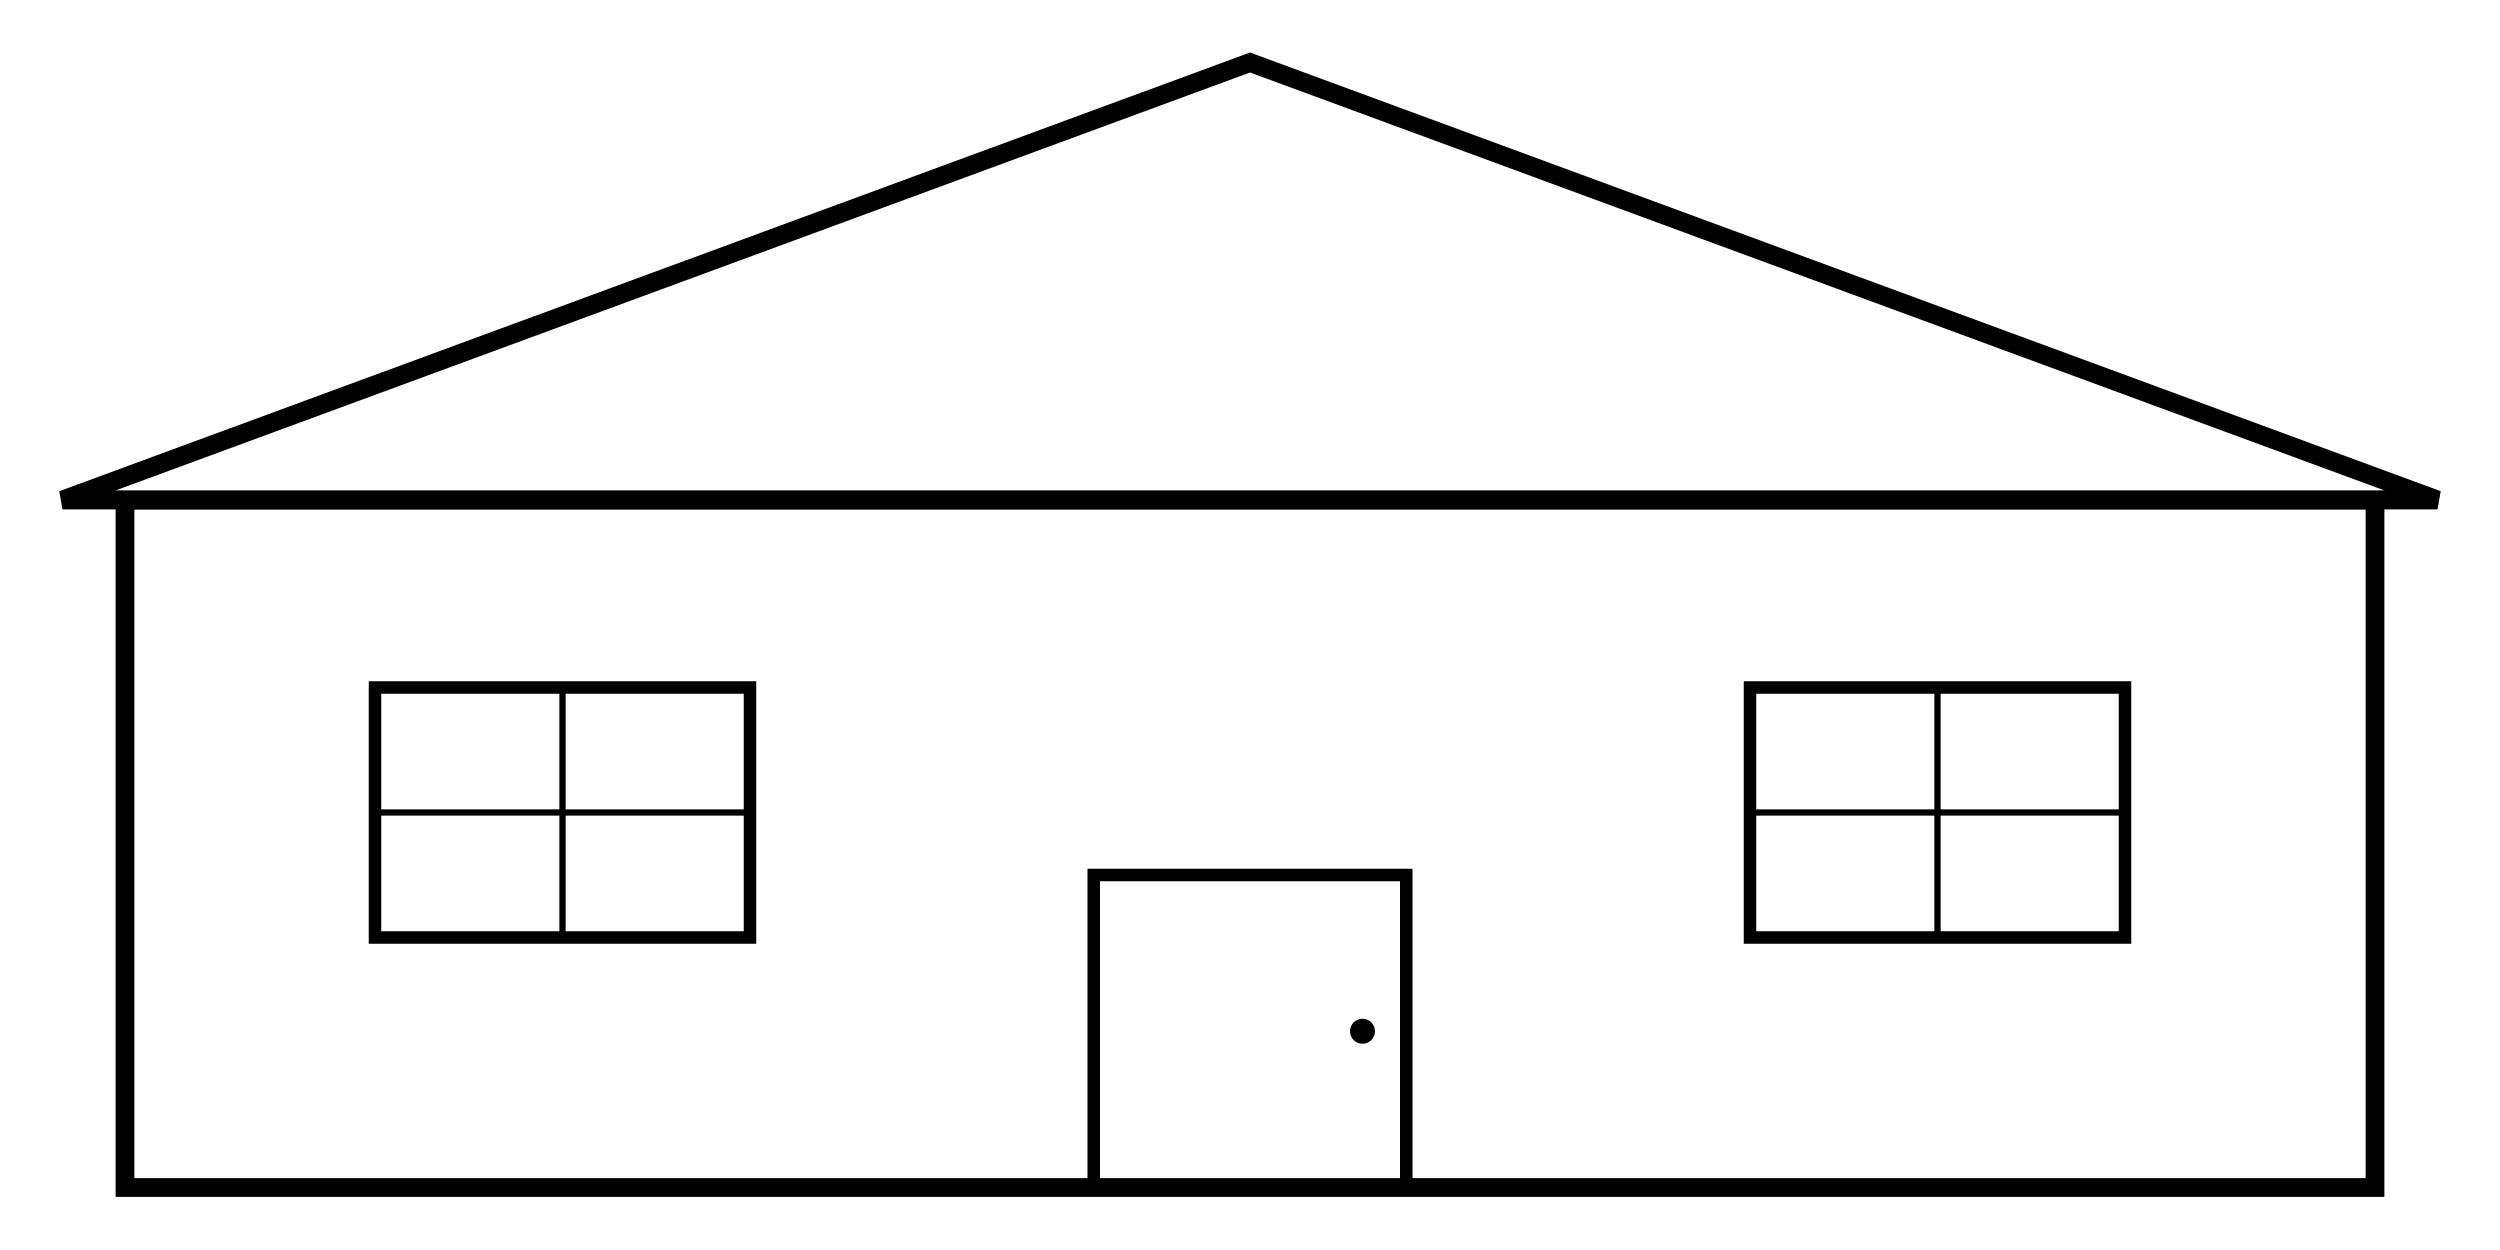
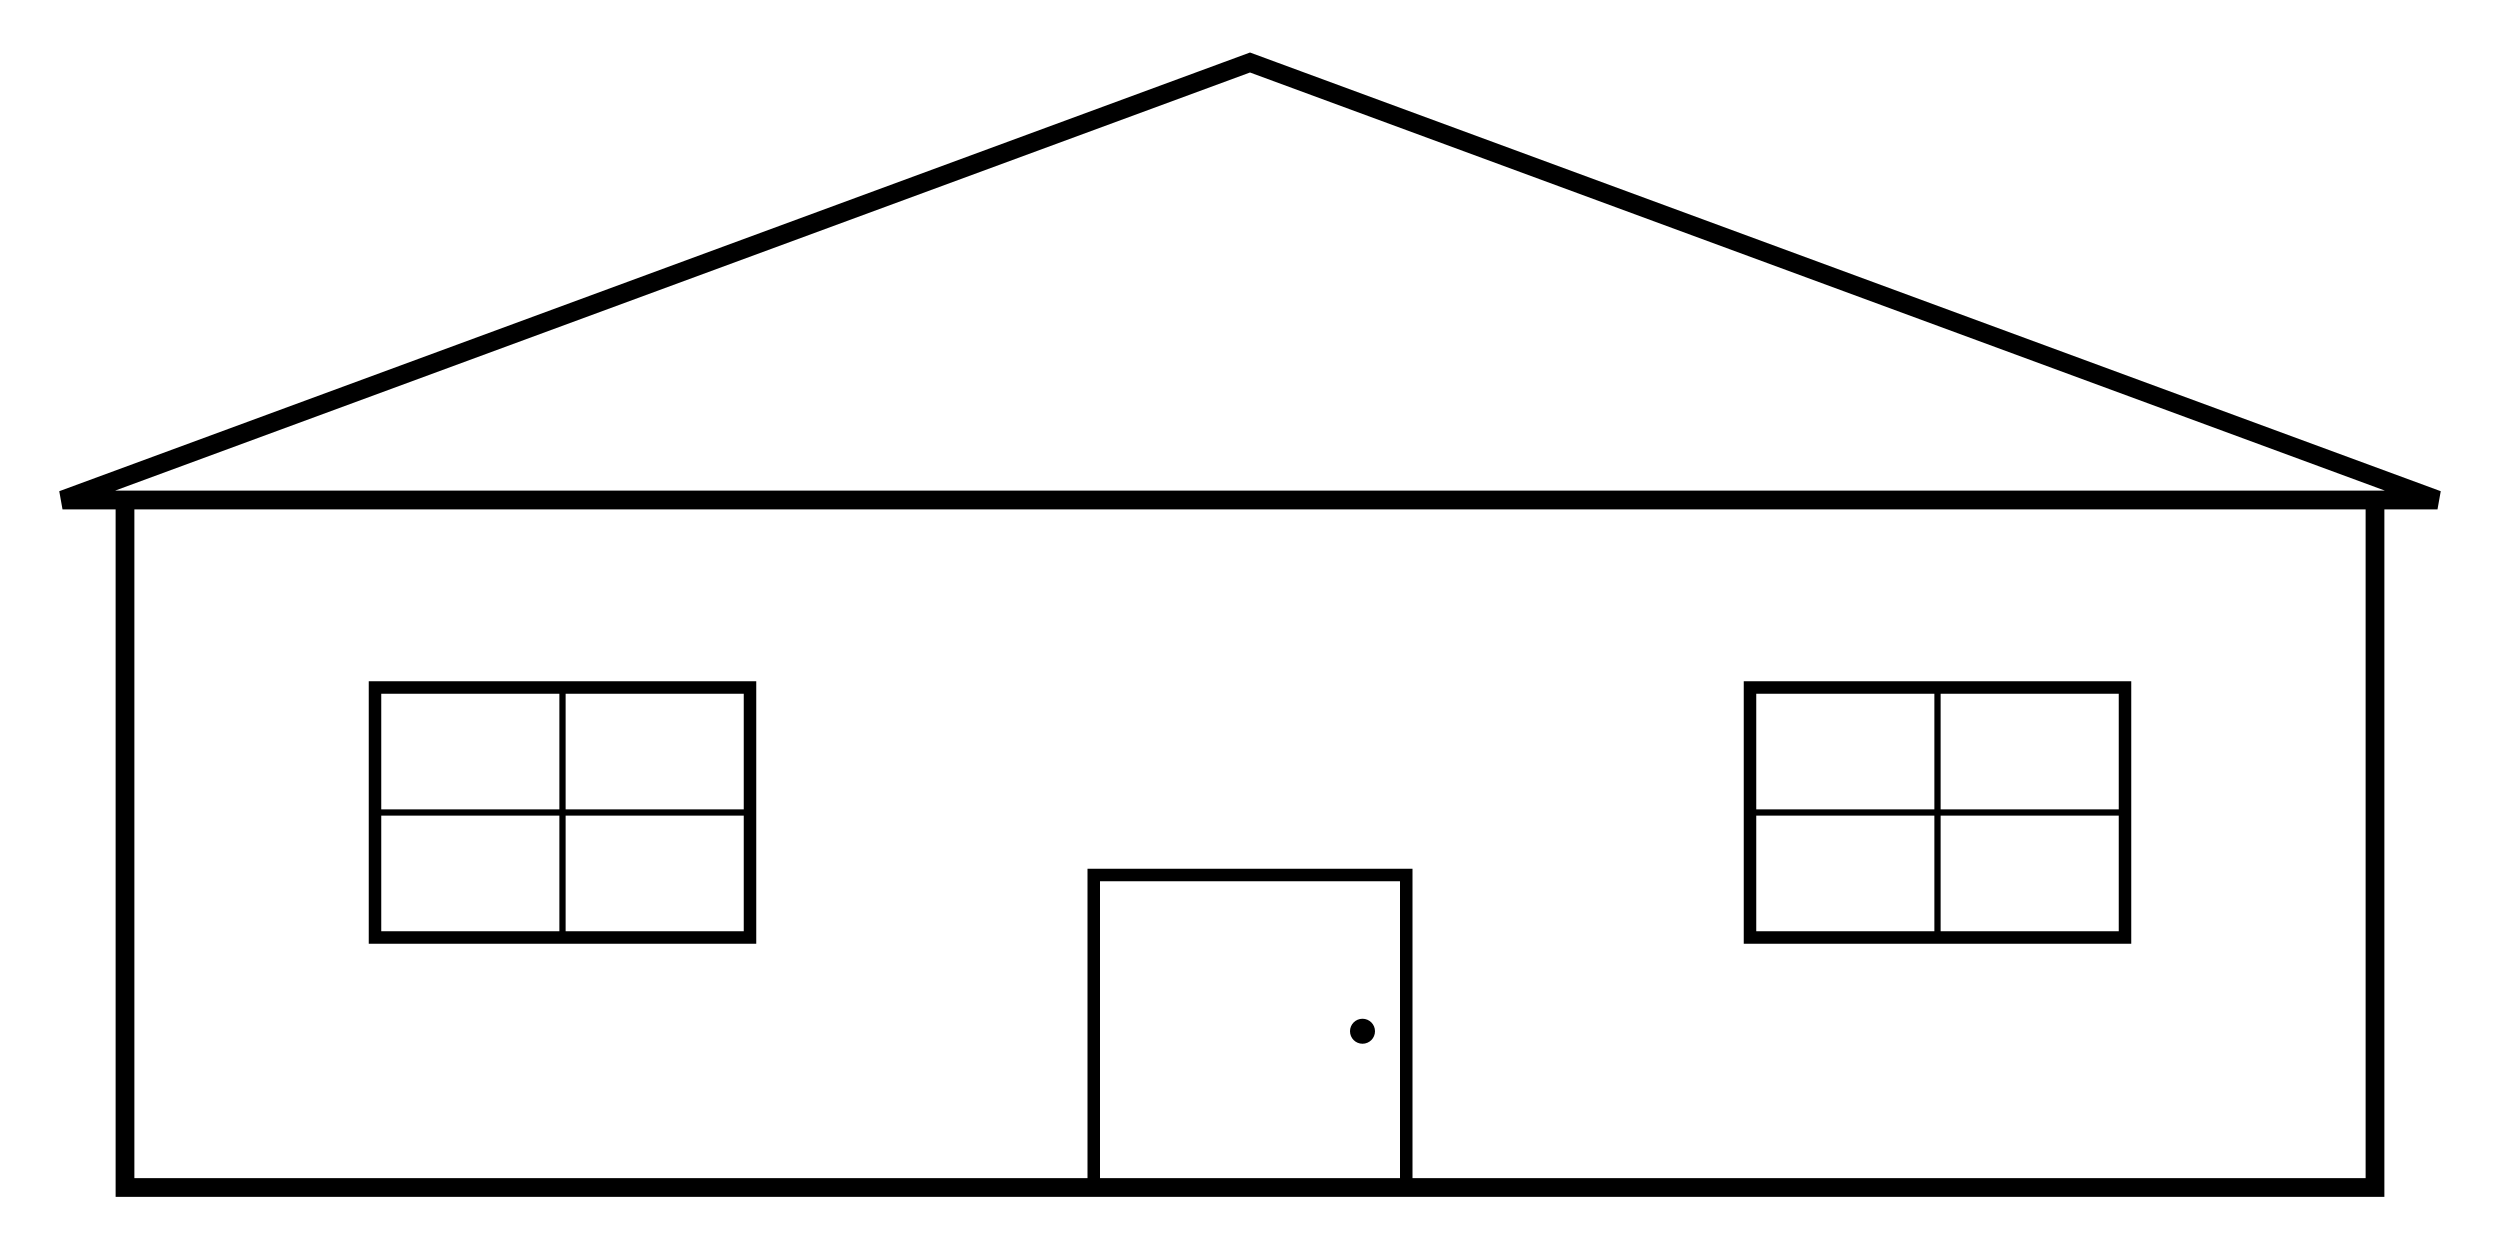
- <svg xmlns="http://www.w3.org/2000/svg" width="400" height="200" viewBox="0 0 400 200" preserveAspectRatio="none">
-   <rect x="20" y="80" width="360" height="110" fill="none" stroke="#000000" stroke-width="3" />
-   <path d="M 10 80 L 200 10 L 390 80 Z" fill="none" stroke="#000000" stroke-width="3" />
-   <rect x="175" y="140" width="50" height="50" fill="none" stroke="#000000" stroke-width="2" />
-   <circle cx="218" cy="165" r="2" fill="#000000" />
-   <rect x="60" y="110" width="60" height="40" fill="none" stroke="#000000" stroke-width="2" />
-   <line x1="60" y1="130" x2="120" y2="130" stroke="#000000" stroke-width="1" />
-   <line x1="90" y1="110" x2="90" y2="150" stroke="#000000" stroke-width="1" />
-   <rect x="280" y="110" width="60" height="40" fill="none" stroke="#000000" stroke-width="2" />
-   <line x1="280" y1="130" x2="340" y2="130" stroke="#000000" stroke-width="1" />
-   <line x1="310" y1="110" x2="310" y2="150" stroke="#000000" stroke-width="1" />
+ <svg xmlns="http://www.w3.org/2000/svg" width="400" height="200" preserveAspectRatio="none" viewBox="0 0 400 200">
+   <path fill="none" stroke="#000" stroke-width="3" d="M20 80h360v110H20zM10 80l190-70 190 70Z" />
+   <path fill="none" stroke="#000" stroke-width="2" d="M175 140h50v50h-50z" />
+   <circle cx="218" cy="165" r="2" />
+   <path fill="none" stroke="#000" stroke-width="2" d="M60 110h60v40H60z" />
+   <path stroke="#000" d="M60 130h60M90 110v40" />
+   <path fill="none" stroke="#000" stroke-width="2" d="M280 110h60v40h-60z" />
+   <path stroke="#000" d="M280 130h60M310 110v40" />
</svg>
